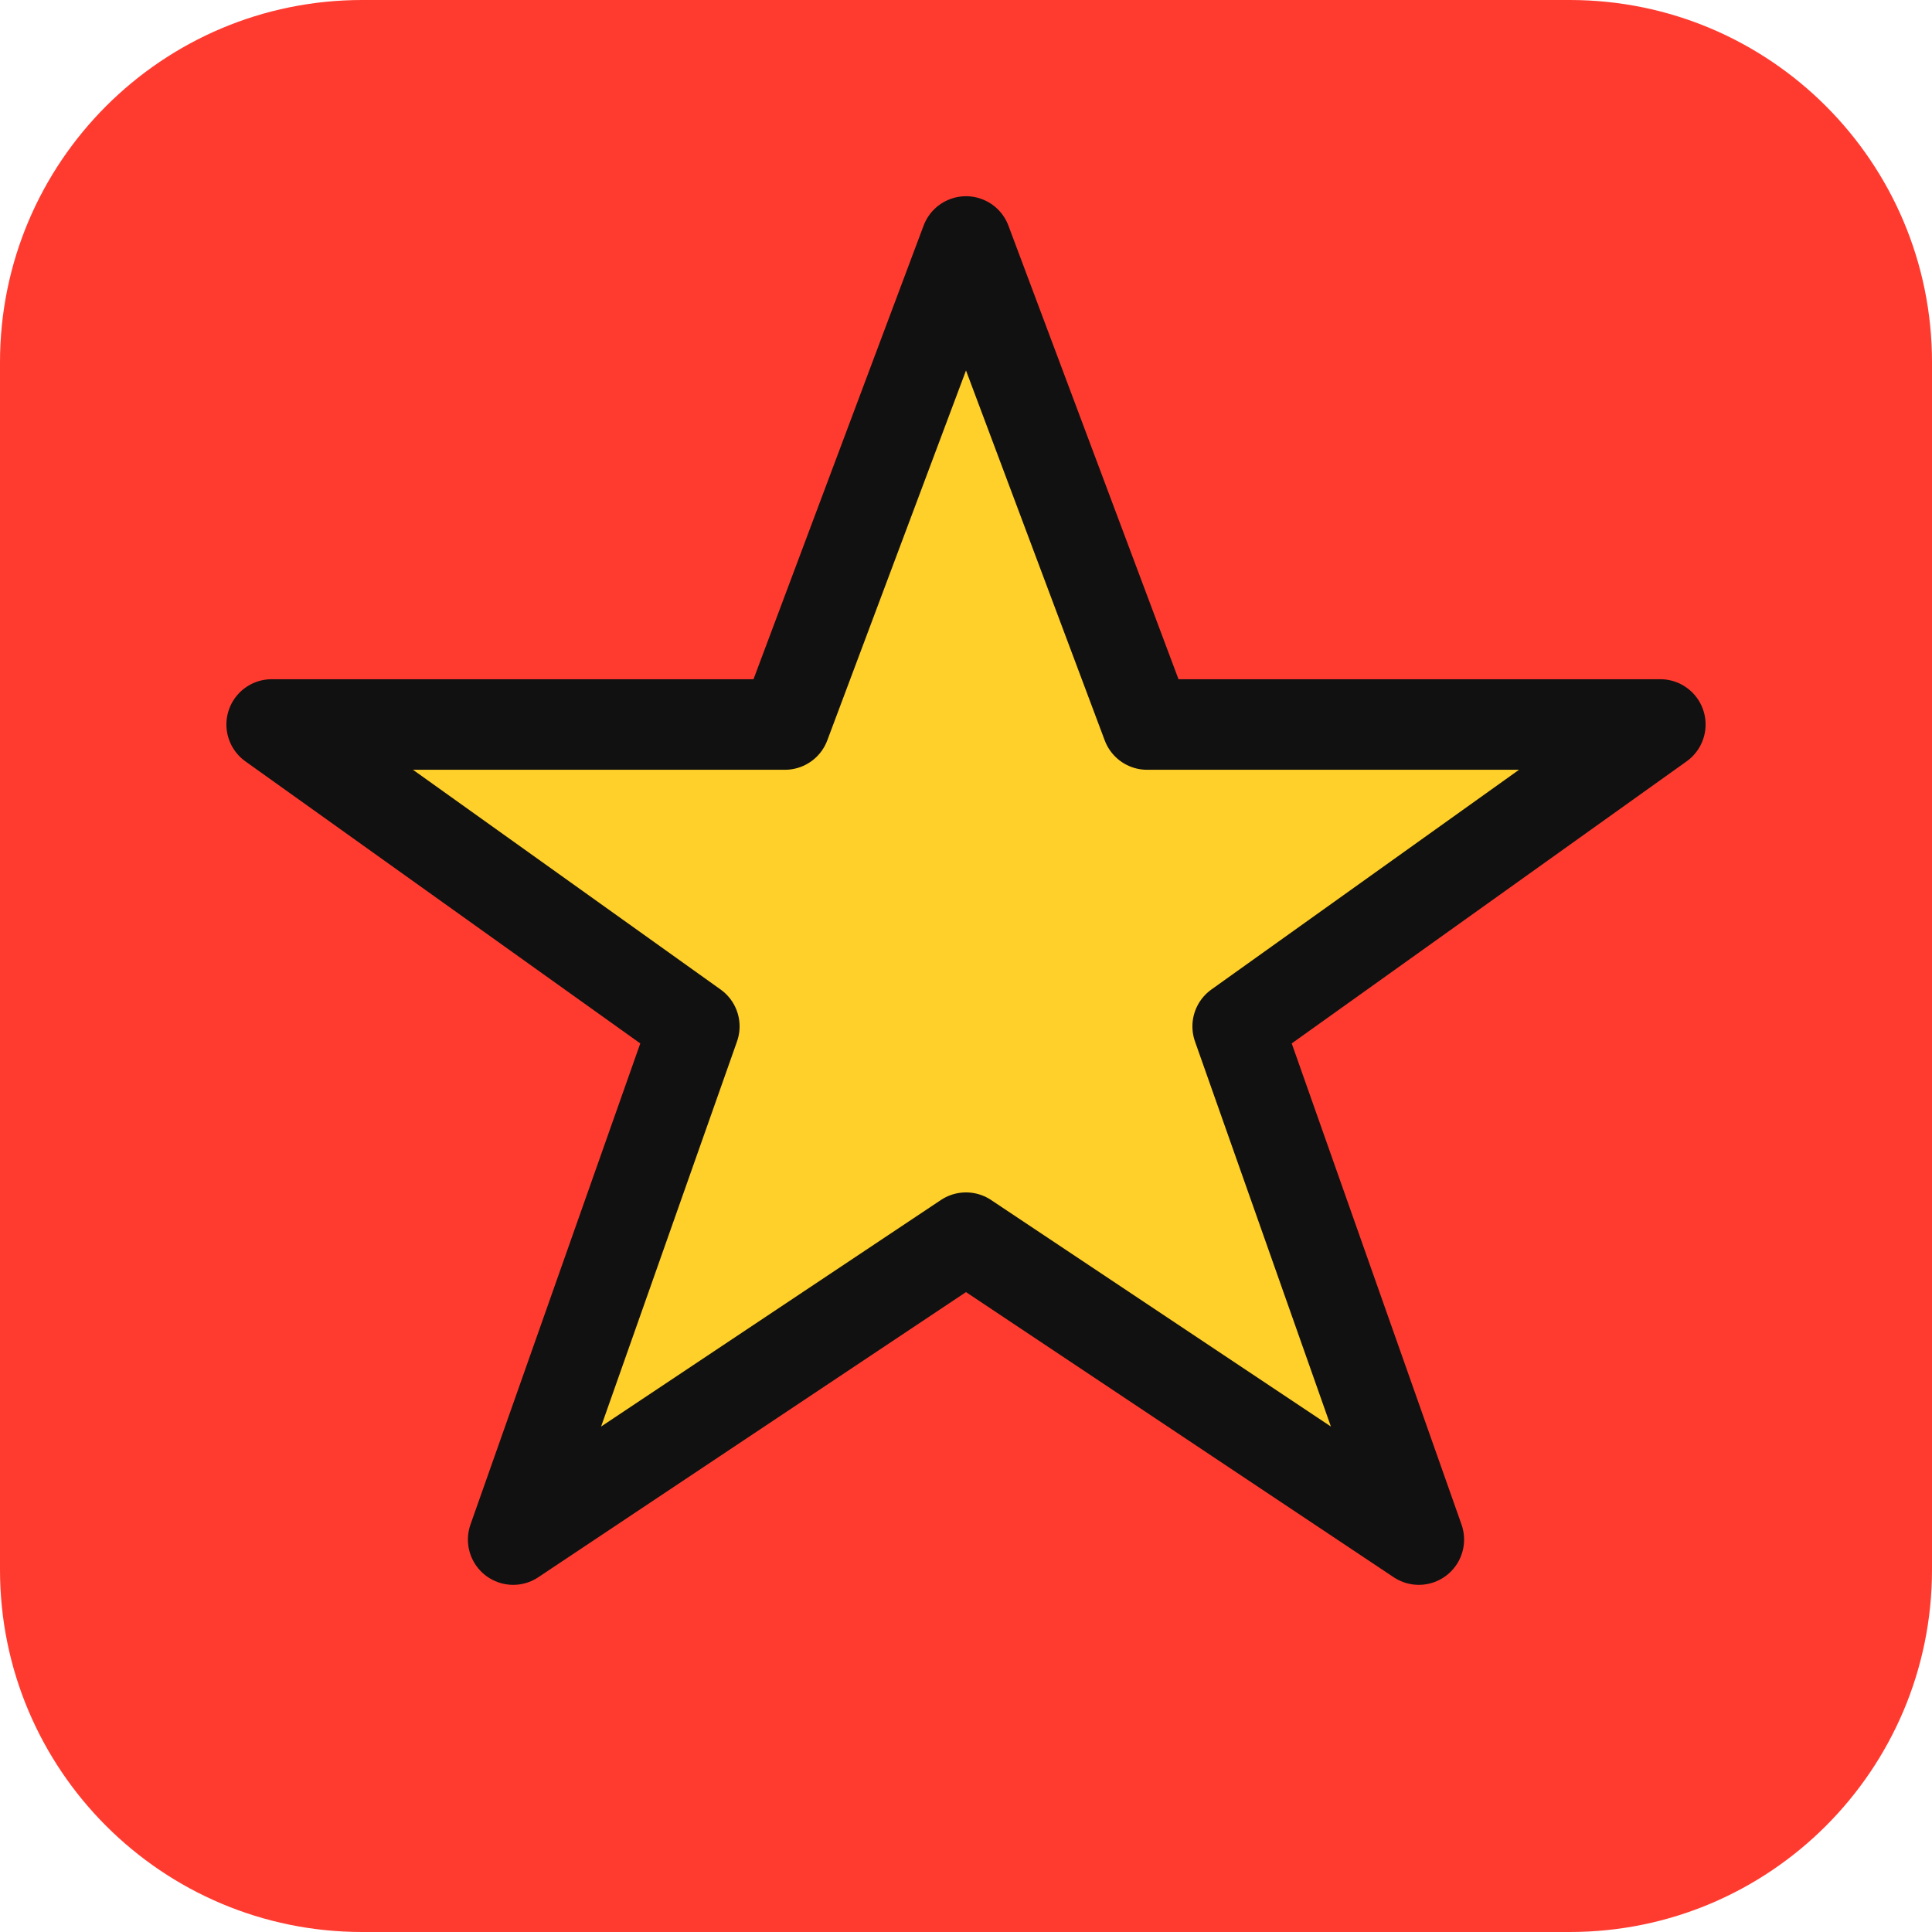
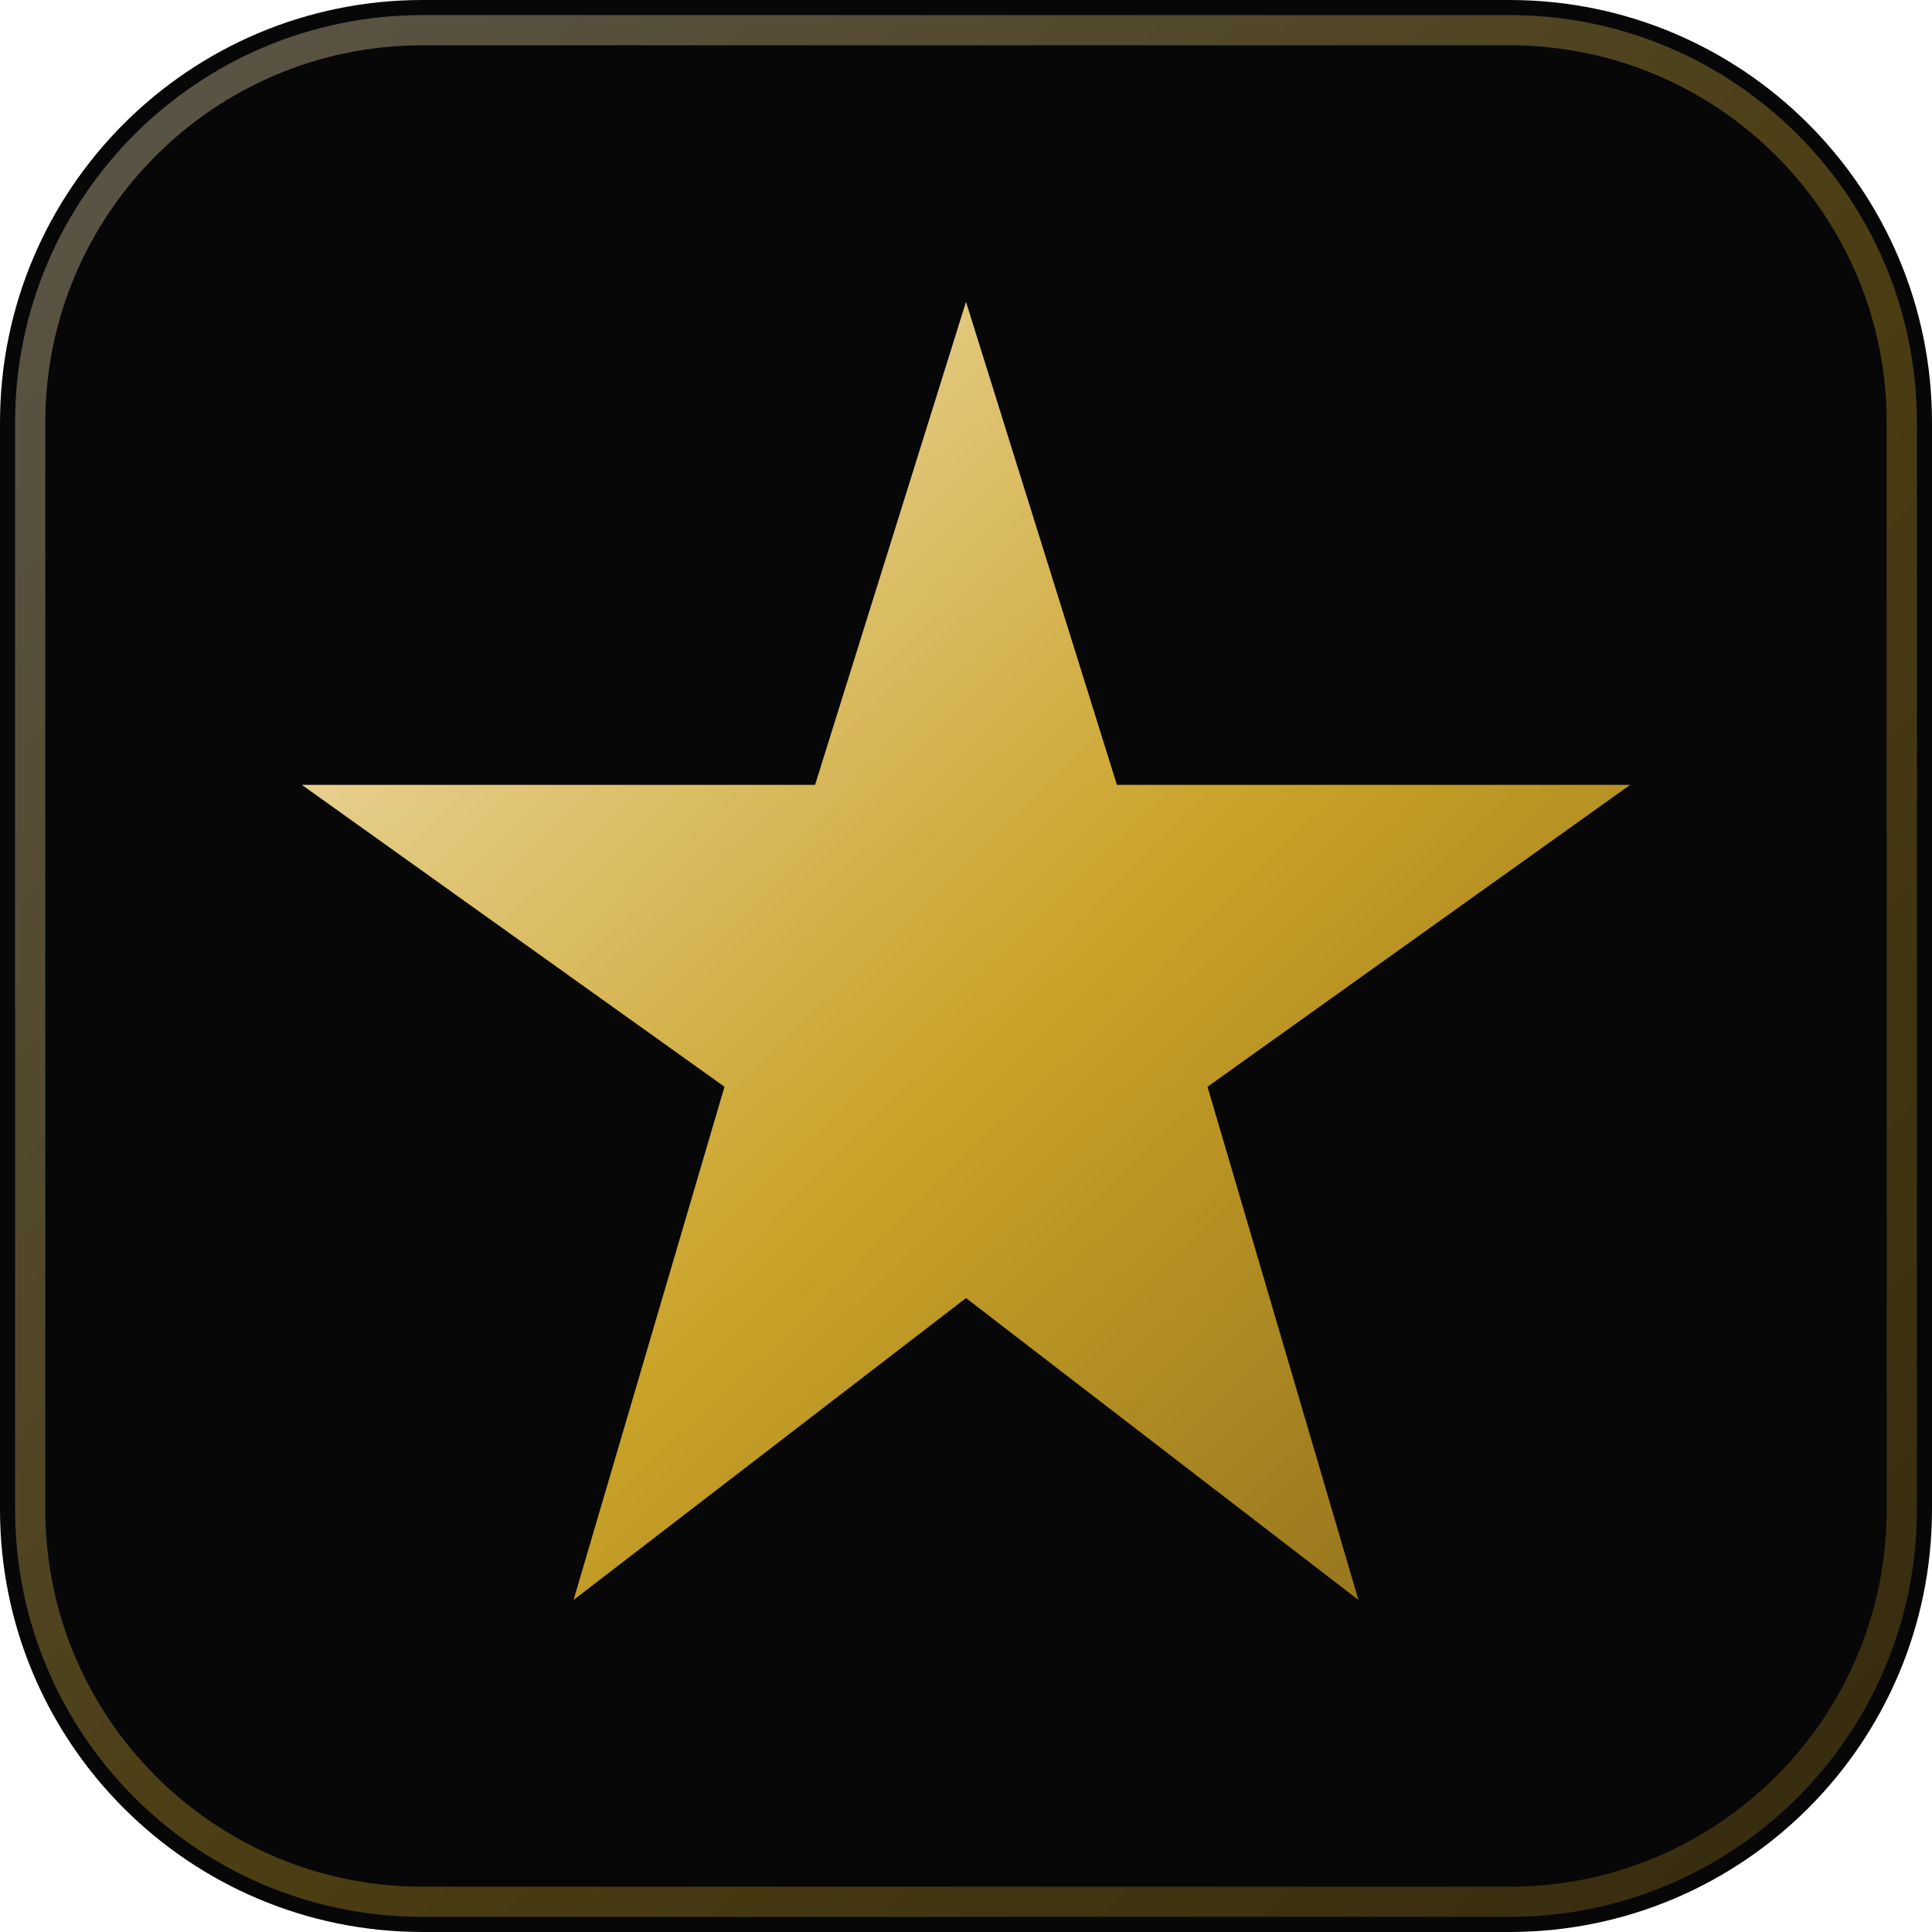
<svg xmlns="http://www.w3.org/2000/svg" viewBox="0 0 64 64">
-   <rect width="64" height="64" rx="12" fill="#FF3B30" />
-   <polygon points="32,8 38,24 55,24 41,34 47,51 32,41 17,51 23,34 9,24 26,24" fill="#FFD029" stroke="#111111" stroke-width="3" stroke-linejoin="round" />
+   <defs>
+     <linearGradient id="g" x1="0" y1="0" x2="1" y2="1">
+       <stop offset="0" stop-color="#F6E7C4" />
+       <stop offset="0.55" stop-color="#C9A227" />
+       <stop offset="1" stop-color="#8A6B1C" />
+     </linearGradient>
+   </defs>
+   <rect width="64" height="64" rx="14" fill="#070708" />
+   <rect x="1" y="1" width="62" height="62" rx="13" fill="none" stroke="url(#g)" stroke-opacity="0.35" />
+   <polygon points="32,10 37,26 54,26 40,36 45,53 32,43 19,53 24,36 10,26 27,26" fill="url(#g)" />
</svg>
